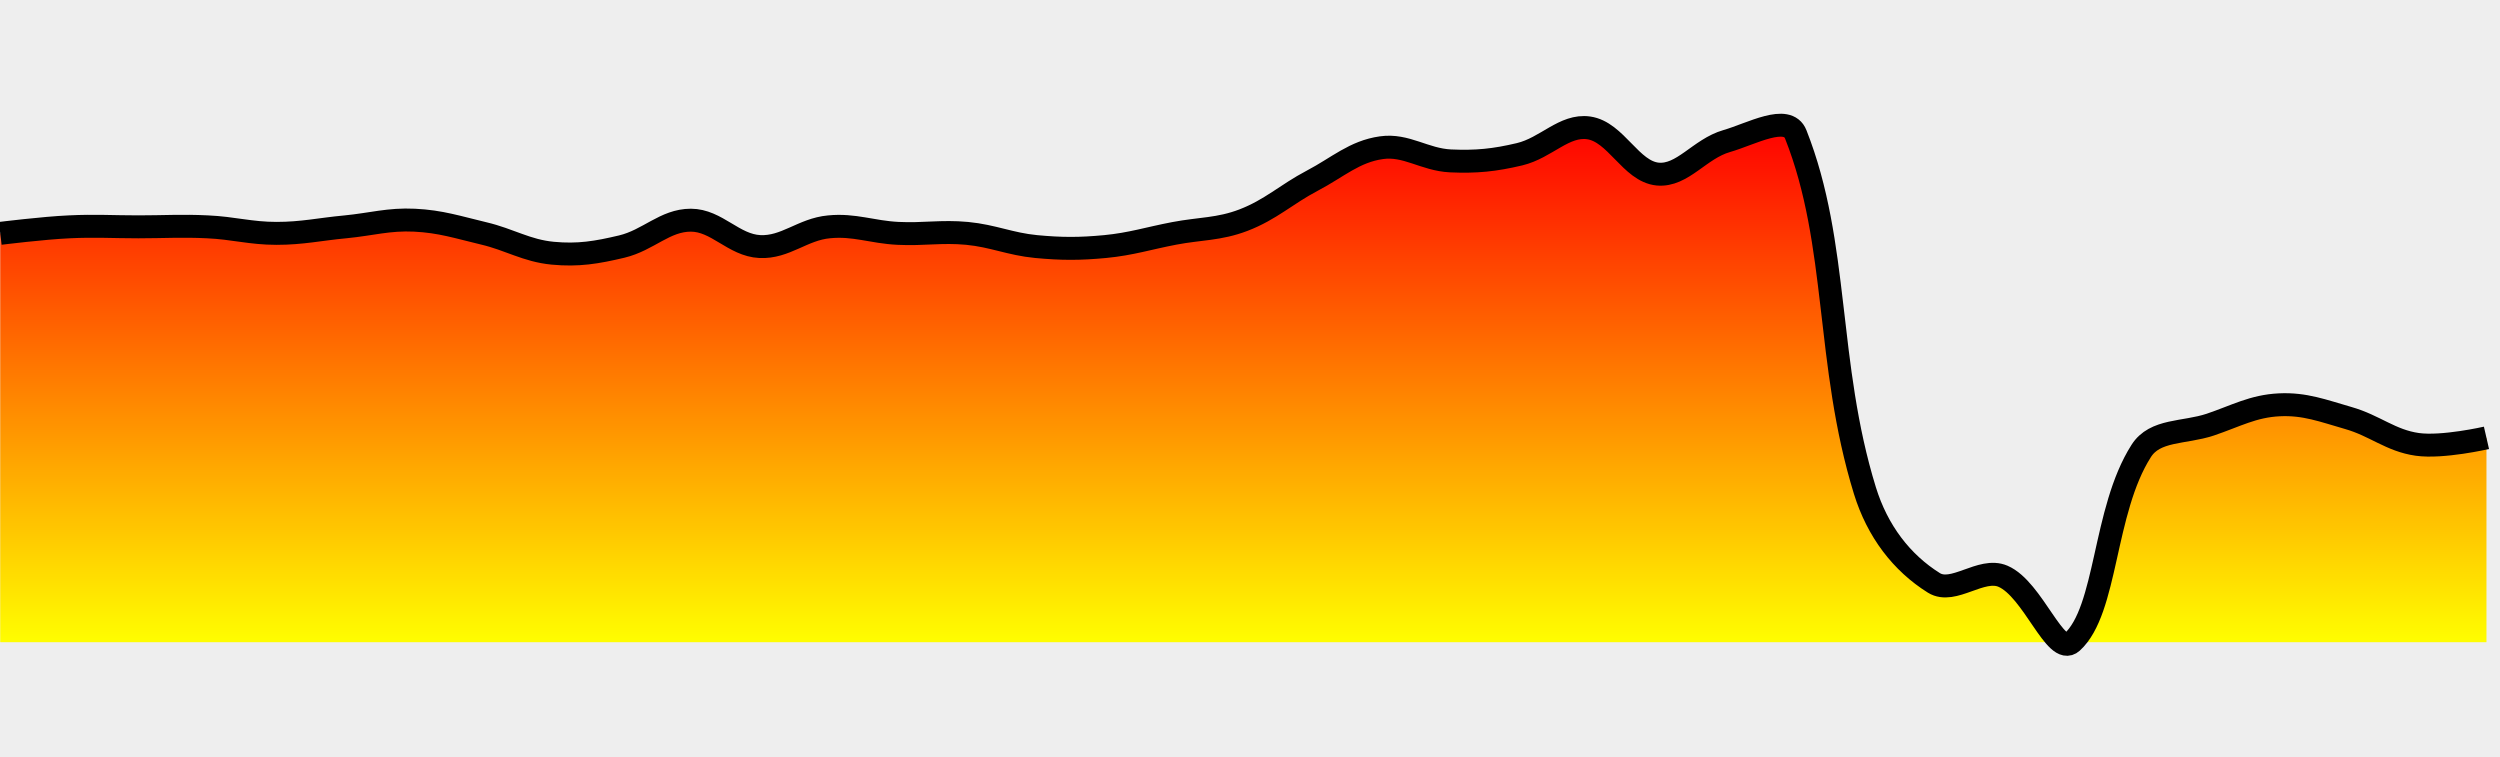
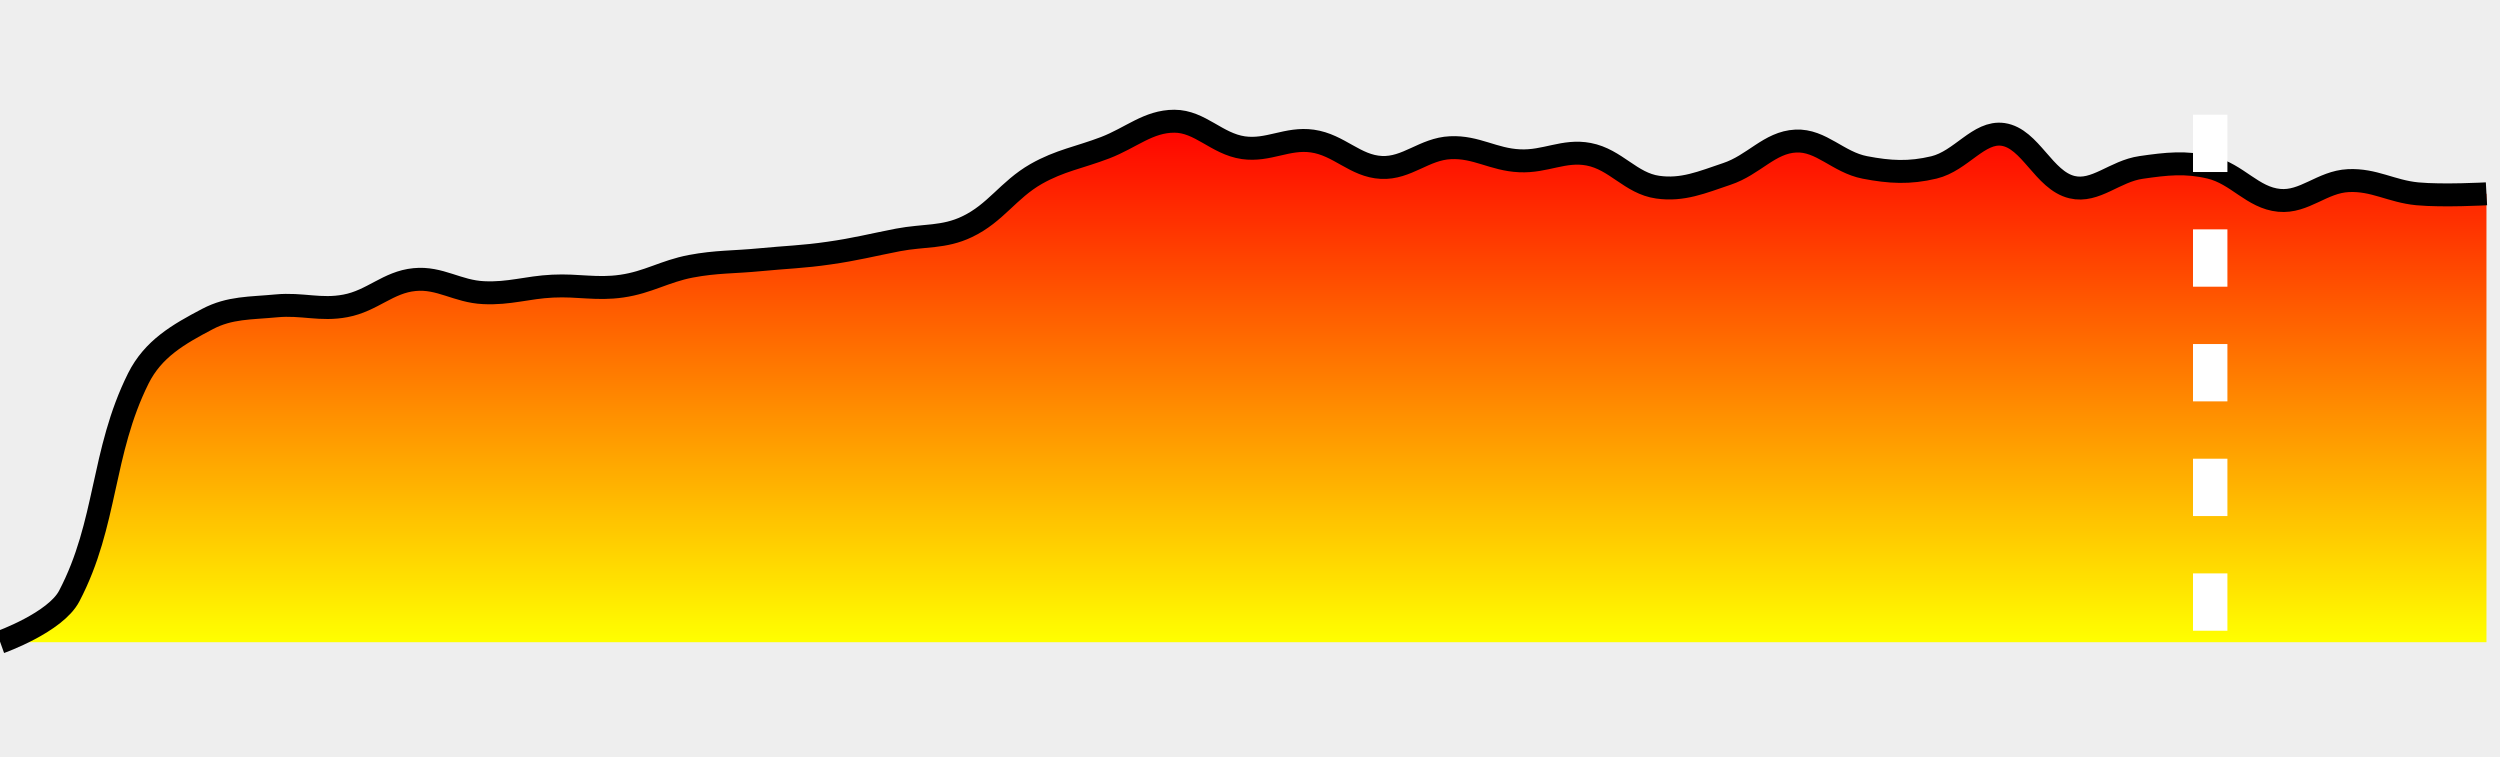
<svg xmlns="http://www.w3.org/2000/svg" version="1.1" width="218" height="66">
  <defs>
    <clipPath id="e6">
      <rect x="0" y="0" width="218" height="66" />
    </clipPath>
    <linearGradient id="e5" x1="0" x2="0" y1="0" y2="100%">
      <stop offset="0%" stop-color="red" />
      <stop offset="100%" stop-color="yellow" />
    </linearGradient>
  </defs>
  <rect width="100%" height="100%" fill="#eee" stroke-width="0px" />
  <g clip-path="url(#e6)">
-     <path fill="url(#e5)" d="M0.02 56L0.02 20.35C0.02 20.35 3.78 19.88 6.04 19.78 8.3 19.67 9.81 19.78 12.06 19.78 14.32 19.78 15.83 19.67 18.09 19.78 20.35 19.88 21.85 20.35 24.11 20.35 26.37 20.35 27.87 19.99 30.13 19.78 32.39 19.56 33.91 19.09 36.15 19.2 38.43 19.31 39.94 19.82 42.17 20.35 44.46 20.89 45.9 21.86 48.2 22.08 50.42 22.29 52.03 22.02 54.22 21.5 56.55 20.94 57.98 19.2 60.24 19.2 62.5 19.2 63.97 21.39 66.26 21.5 68.49 21.61 69.99 19.99 72.29 19.78 74.5 19.56 76.04 20.24 78.31 20.35 80.56 20.46 82.09 20.14 84.33 20.35 86.61 20.57 88.07 21.28 90.35 21.5 92.59 21.71 94.14 21.71 96.37 21.5 98.65 21.28 100.14 20.78 102.4 20.35 104.65 19.92 106.3 20.01 108.42 19.2 110.82 18.28 112.14 16.96 114.44 15.75 116.65 14.59 118.11 13.21 120.46 12.88 122.62 12.57 124.21 13.92 126.48 14.03 128.73 14.13 130.32 13.97 132.51 13.45 134.84 12.89 136.4 10.85 138.53 11.15 140.92 11.49 142.2 14.95 144.55 15.18 146.72 15.38 148.2 12.98 150.57 12.3 152.72 11.68 155.87 9.89 156.59 11.72 160.39 21.32 159.19 31.65 162.62 42.78 163.71 46.31 165.82 49.07 168.64 50.83 170.34 51.88 172.76 49.43 174.66 50.25 177.28 51.37 179.24 57.31 180.68 56 183.76 53.21 183.39 44.54 186.71 39.33 187.91 37.43 190.44 37.79 192.73 37.03 194.95 36.28 196.47 35.41 198.75 35.3 200.98 35.19 202.57 35.82 204.77 36.45 207.09 37.11 208.46 38.42 210.79 38.75 212.98 39.06 216.82 38.18 216.82 38.18L216.82 56z" stroke="none" />
-     <path fill="none" stroke="#000" stroke-width="2px" d="M0.02 20.35C0.02 20.35 3.78 19.88 6.04 19.78 8.3 19.67 9.81 19.78 12.06 19.78 14.32 19.78 15.83 19.67 18.09 19.78 20.35 19.88 21.85 20.35 24.11 20.35 26.37 20.35 27.87 19.99 30.13 19.78 32.39 19.56 33.91 19.09 36.15 19.2 38.43 19.31 39.94 19.82 42.17 20.35 44.46 20.89 45.9 21.86 48.2 22.08 50.42 22.29 52.03 22.02 54.22 21.5 56.55 20.94 57.98 19.2 60.24 19.2 62.5 19.2 63.97 21.39 66.26 21.5 68.49 21.61 69.99 19.99 72.29 19.78 74.5 19.56 76.04 20.24 78.31 20.35 80.56 20.46 82.09 20.14 84.33 20.35 86.61 20.57 88.07 21.28 90.35 21.5 92.59 21.71 94.14 21.71 96.37 21.5 98.65 21.28 100.14 20.78 102.4 20.35 104.65 19.92 106.3 20.01 108.42 19.2 110.82 18.28 112.14 16.96 114.44 15.75 116.65 14.59 118.11 13.21 120.46 12.88 122.62 12.57 124.21 13.92 126.48 14.03 128.73 14.13 130.32 13.97 132.51 13.45 134.84 12.89 136.4 10.85 138.53 11.15 140.92 11.49 142.2 14.95 144.55 15.18 146.72 15.38 148.2 12.98 150.57 12.3 152.72 11.68 155.87 9.89 156.59 11.72 160.39 21.32 159.19 31.65 162.62 42.78 163.71 46.31 165.82 49.07 168.64 50.83 170.34 51.88 172.76 49.43 174.66 50.25 177.28 51.37 179.24 57.31 180.68 56 183.76 53.21 183.39 44.54 186.71 39.33 187.91 37.43 190.44 37.79 192.73 37.03 194.95 36.28 196.47 35.41 198.75 35.3 200.98 35.19 202.57 35.82 204.77 36.45 207.09 37.11 208.46 38.42 210.79 38.75 212.98 39.06 216.82 38.18 216.82 38.18" />
+     <path fill="url(#e5)" d="M0.02 56L0.02 56C0.02 56 4.84 54.28 6.04 51.97 9.35 45.65 8.84 39.47 12.06 33 13.35 30.42 15.54 29.16 18.09 27.82 20.05 26.79 21.83 26.89 24.11 26.67 26.35 26.46 27.95 27.09 30.13 26.67 32.47 26.23 33.84 24.6 36.15 24.38 38.35 24.16 39.9 25.42 42.17 25.52 44.42 25.63 45.93 25.06 48.2 24.95 50.45 24.84 52.01 25.27 54.22 24.95 56.52 24.62 57.94 23.66 60.24 23.22 62.46 22.8 64 22.87 66.26 22.65 68.52 22.43 70.04 22.4 72.29 22.07 74.56 21.75 76.05 21.36 78.31 20.92 80.57 20.49 82.31 20.74 84.33 19.77 86.83 18.58 87.91 16.57 90.35 15.17 92.43 13.99 94.12 13.74 96.37 12.88 98.63 12.01 100.14 10.57 102.4 10.57 104.65 10.57 106.09 12.54 108.42 12.88 110.6 13.19 112.25 11.99 114.44 12.3 116.77 12.63 118.17 14.49 120.46 14.6 122.69 14.71 124.2 12.98 126.48 12.88 128.72 12.77 130.23 13.92 132.51 14.02 134.75 14.13 136.38 13.04 138.53 13.45 140.9 13.9 142.2 15.99 144.55 16.32 146.71 16.63 148.41 15.9 150.57 15.17 152.93 14.39 154.3 12.41 156.59 12.3 158.81 12.19 160.28 14.15 162.62 14.6 164.8 15.02 166.5 15.11 168.64 14.6 171.01 14.03 172.55 11.42 174.66 11.72 177.06 12.07 178.21 15.73 180.68 16.32 182.73 16.81 184.4 14.93 186.71 14.6 188.92 14.28 190.58 14.09 192.73 14.6 195.1 15.17 196.42 17.25 198.75 17.47 200.94 17.68 202.49 15.86 204.77 15.75 207.01 15.64 208.52 16.68 210.79 16.9 213.03 17.11 216.82 16.9 216.82 16.9L216.82 56z" stroke="none" />
+     <path fill="none" stroke="#000" stroke-width="2px" d="M0.02 56C0.02 56 4.84 54.28 6.04 51.97 9.35 45.65 8.84 39.47 12.06 33 13.35 30.42 15.54 29.16 18.09 27.82 20.05 26.79 21.83 26.89 24.11 26.67 26.35 26.46 27.95 27.09 30.13 26.67 32.47 26.23 33.84 24.6 36.15 24.38 38.35 24.16 39.9 25.42 42.17 25.52 44.42 25.63 45.93 25.06 48.2 24.95 50.45 24.84 52.01 25.27 54.22 24.95 56.52 24.62 57.94 23.66 60.24 23.22 62.46 22.8 64 22.87 66.26 22.65 68.52 22.43 70.04 22.4 72.29 22.07 74.56 21.75 76.05 21.36 78.31 20.92 80.57 20.49 82.31 20.74 84.33 19.77 86.83 18.58 87.91 16.57 90.35 15.17 92.43 13.99 94.12 13.74 96.37 12.88 98.63 12.01 100.14 10.57 102.4 10.57 104.65 10.57 106.09 12.54 108.42 12.88 110.6 13.19 112.25 11.99 114.44 12.3 116.77 12.63 118.17 14.49 120.46 14.6 122.69 14.71 124.2 12.98 126.48 12.88 128.72 12.77 130.23 13.92 132.51 14.02 134.75 14.13 136.38 13.04 138.53 13.45 140.9 13.9 142.2 15.99 144.55 16.32 146.71 16.63 148.41 15.9 150.57 15.17 152.93 14.39 154.3 12.41 156.59 12.3 158.81 12.19 160.28 14.15 162.62 14.6 164.8 15.02 166.5 15.11 168.64 14.6 171.01 14.03 172.55 11.42 174.66 11.72 177.06 12.07 178.21 15.73 180.68 16.32 182.73 16.81 184.4 14.93 186.71 14.6 188.92 14.28 190.58 14.09 192.73 14.6 195.1 15.17 196.42 17.25 198.75 17.47 200.94 17.68 202.49 15.86 204.77 15.75 207.01 15.64 208.52 16.68 210.79 16.9 213.03 17.11 216.82 16.9 216.82 16.9" />
  </g>
+   <path stroke="white" stroke-width="3px" stroke-dasharray="5,5" fill="none" d="M192.73 10v46" />
</svg>
